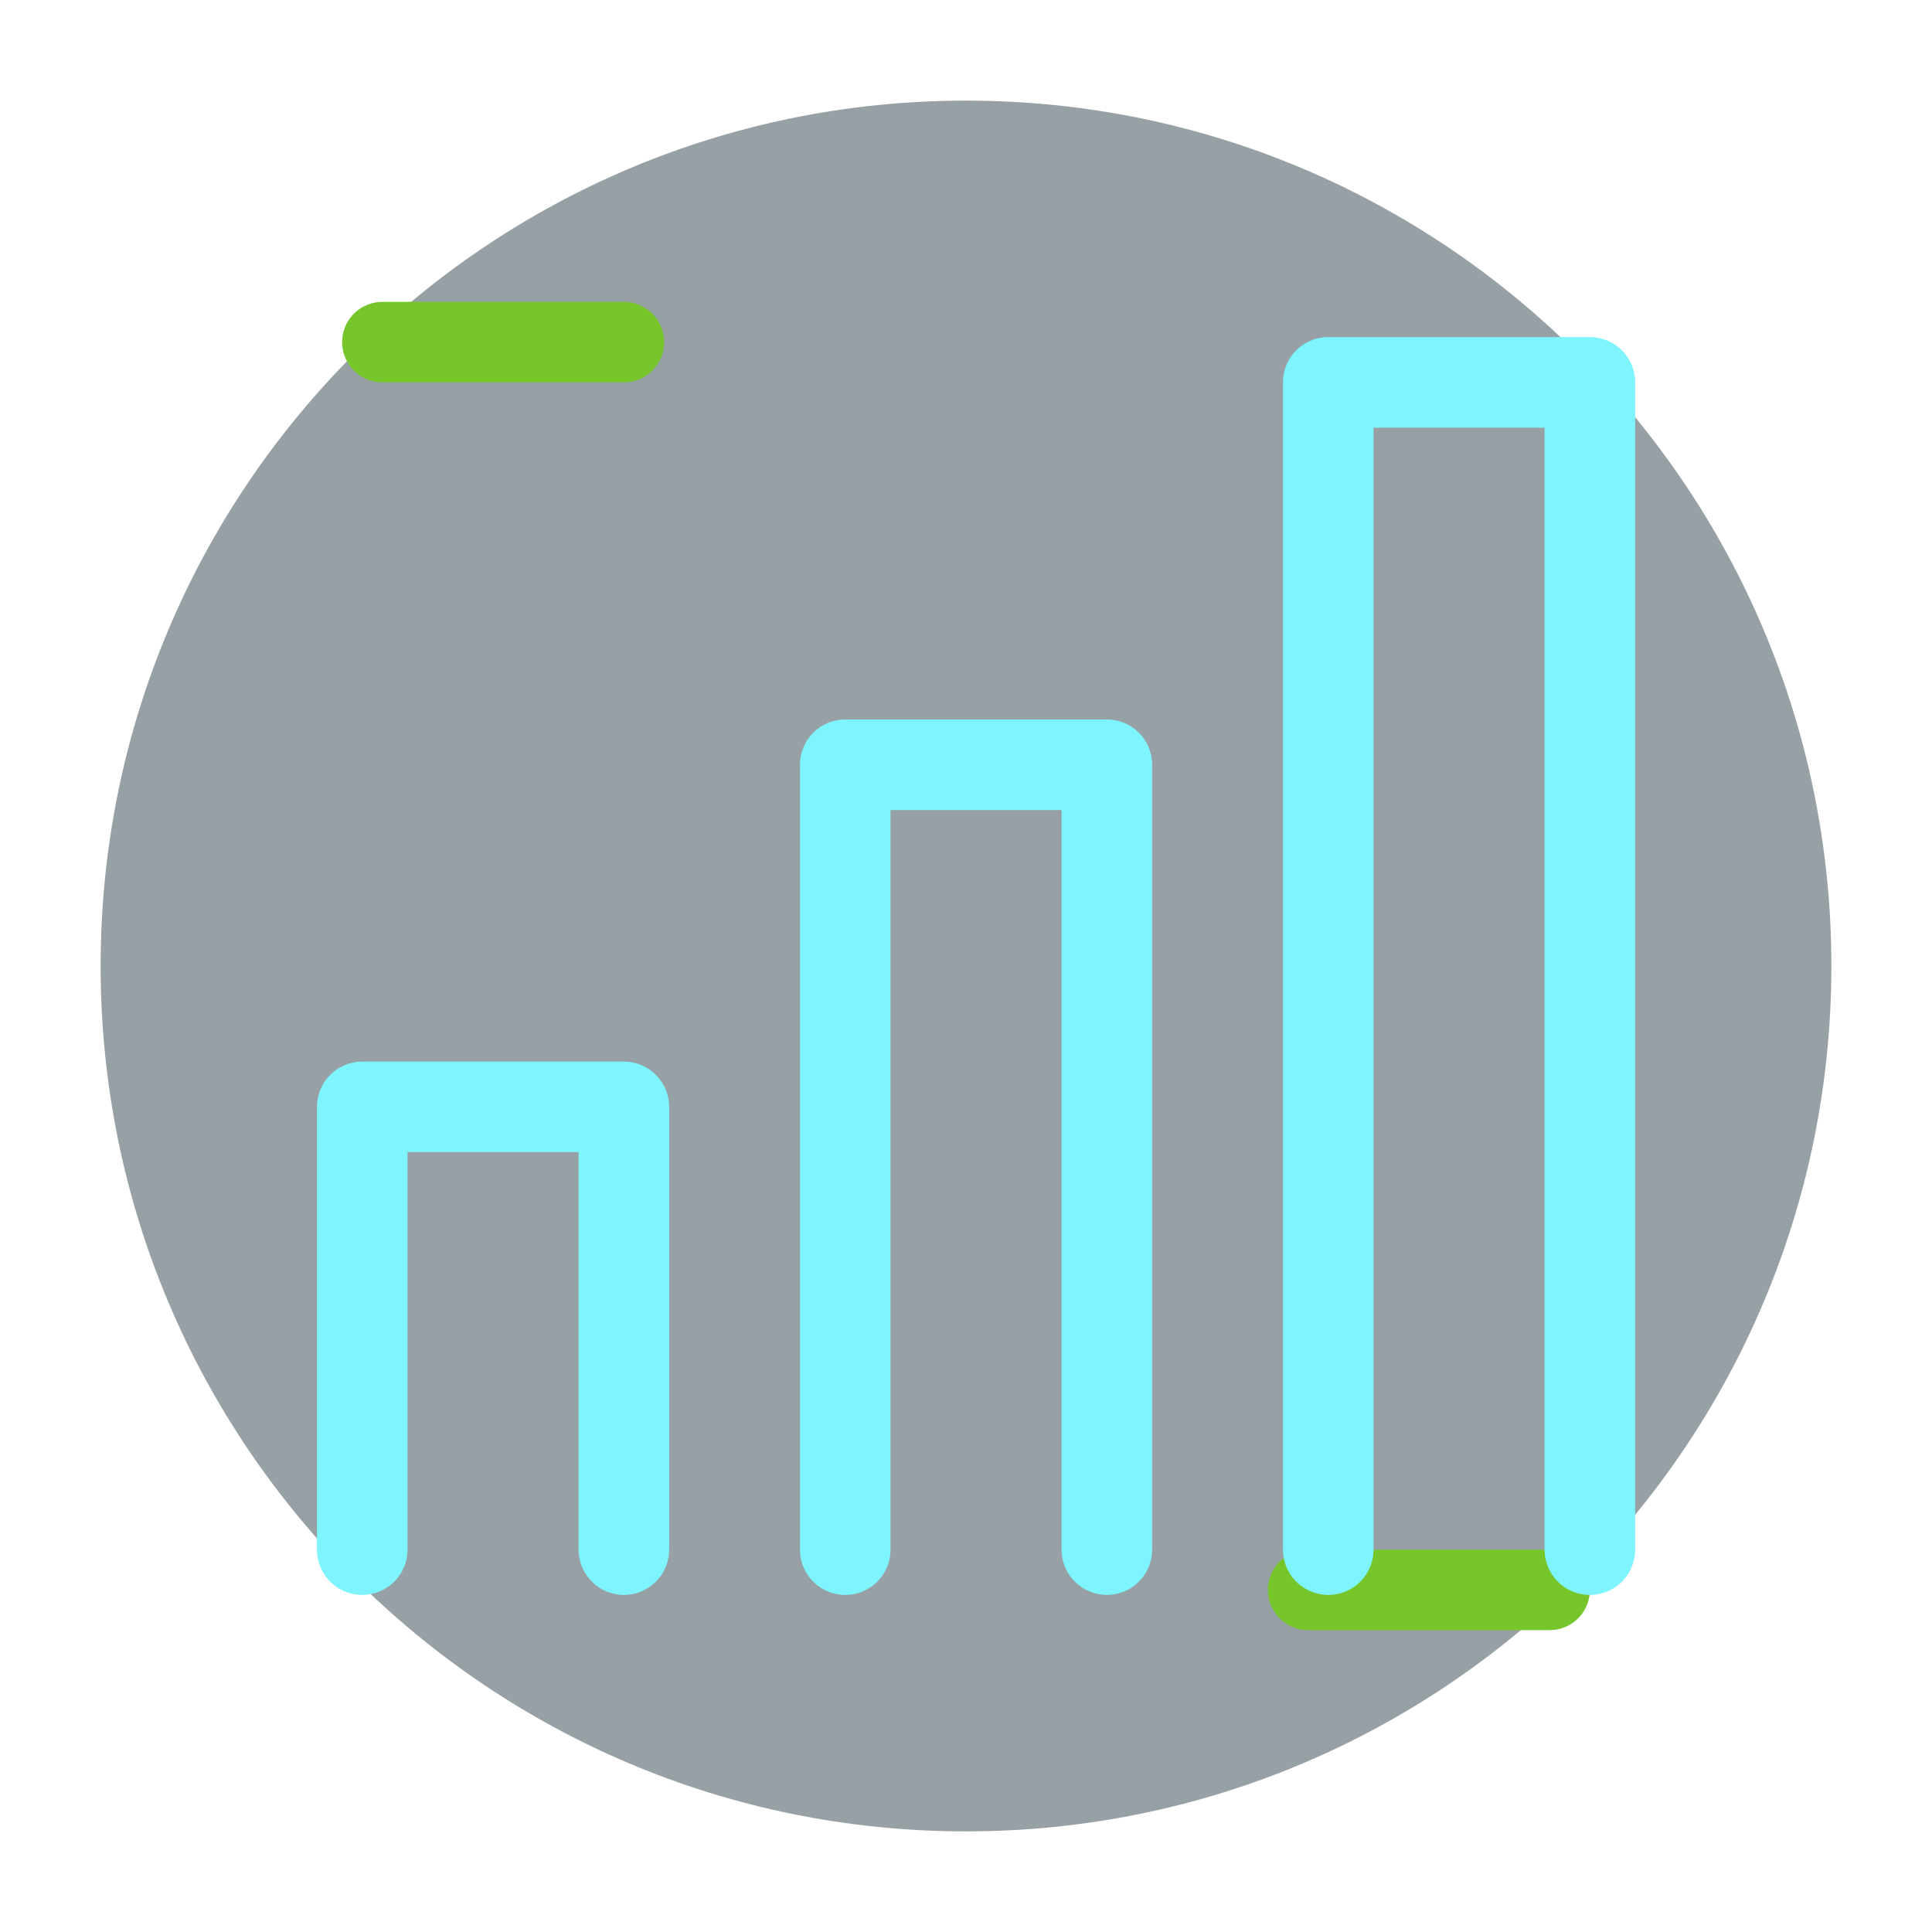
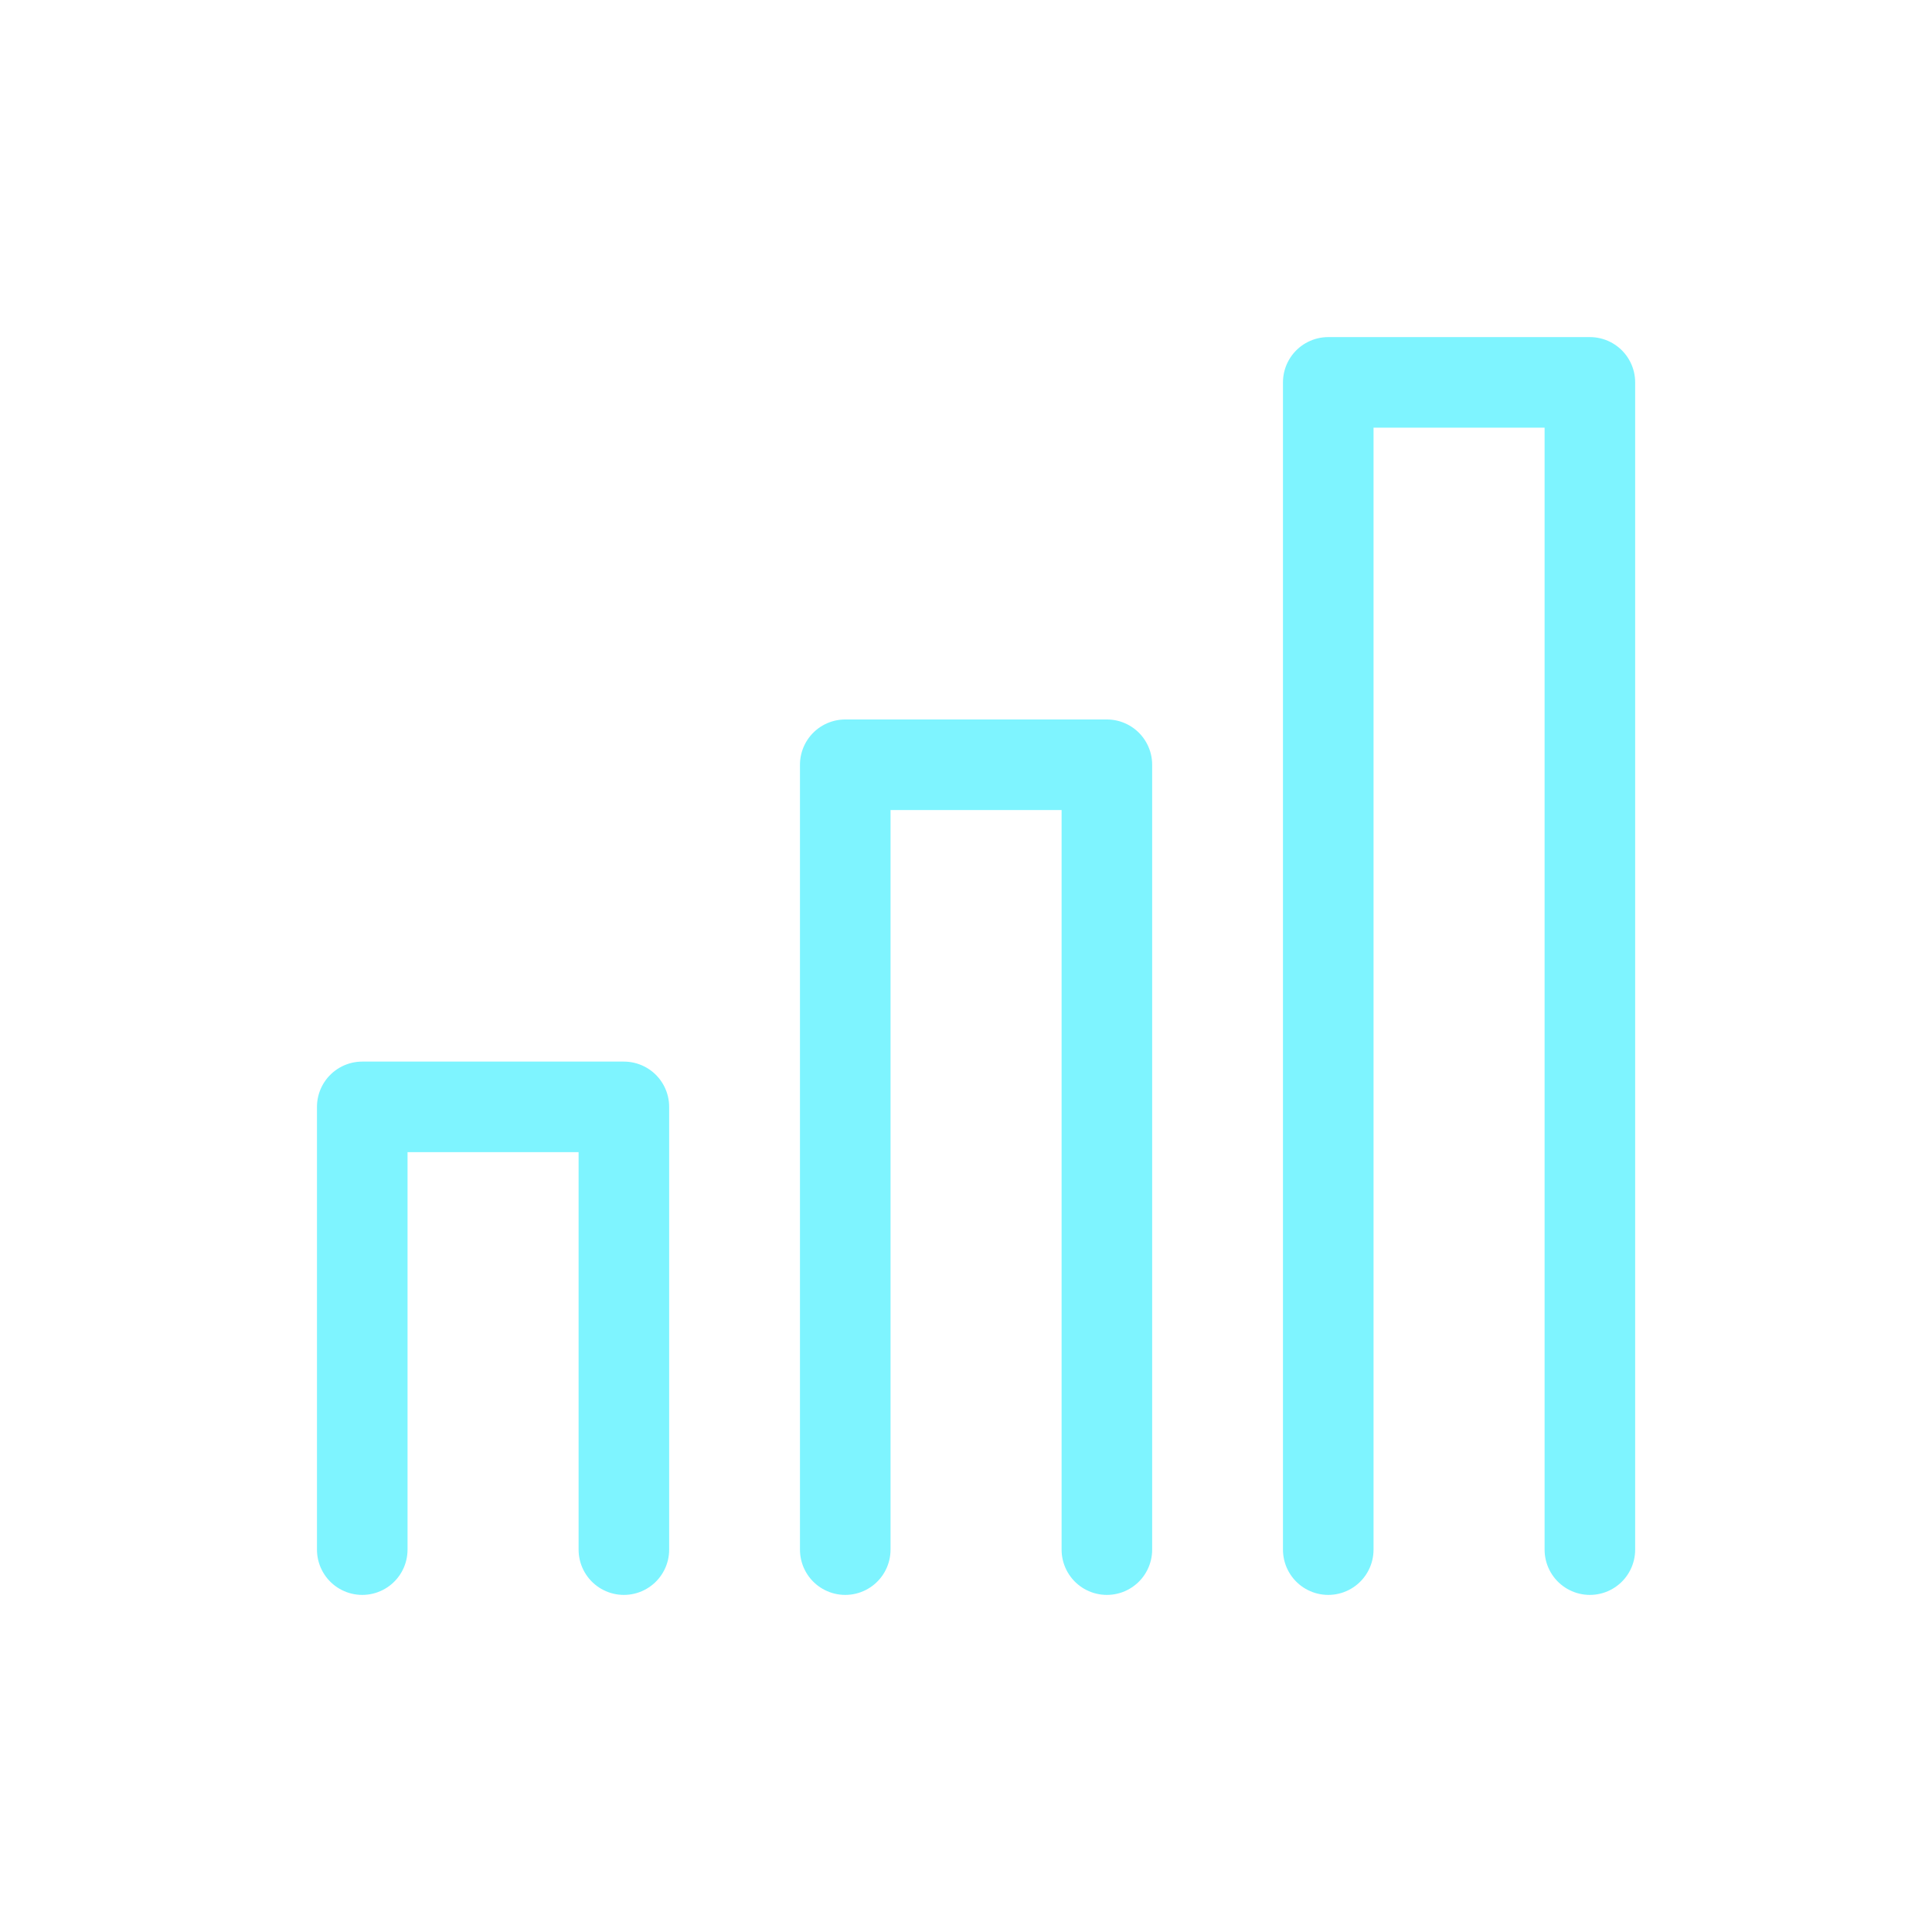
<svg xmlns="http://www.w3.org/2000/svg" width="96" height="96" viewBox="0 0 96 96">
  <defs>
    <linearGradient id="g" x1="8" y1="8" x2="88" y2="88">
      <stop stop-color="#7ef4ff" />
      <stop offset=".58" stop-color="#39d7ee" />
      <stop offset="1" stop-color="#1683a4" />
    </linearGradient>
    <linearGradient id="gold" x2="1" y2="1">
      <stop stop-color="#fff08a" />
      <stop offset="1" stop-color="#f39b08" />
    </linearGradient>
  </defs>
-   <circle cx="48" cy="48" r="43" fill="#071c28" opacity=".42" />
-   <path d="M19 17h12M65 79h12" stroke="#76c52b" stroke-width="4" stroke-linecap="round" />
  <g fill="none" stroke="url(#g)" stroke-width="4.5" stroke-linecap="round" stroke-linejoin="round">
    <path d="M18 77V55h13v22M42 77V38h13v39M66 77V19h13v58" />
    <path d="M12 82h72" />
  </g>
</svg>
